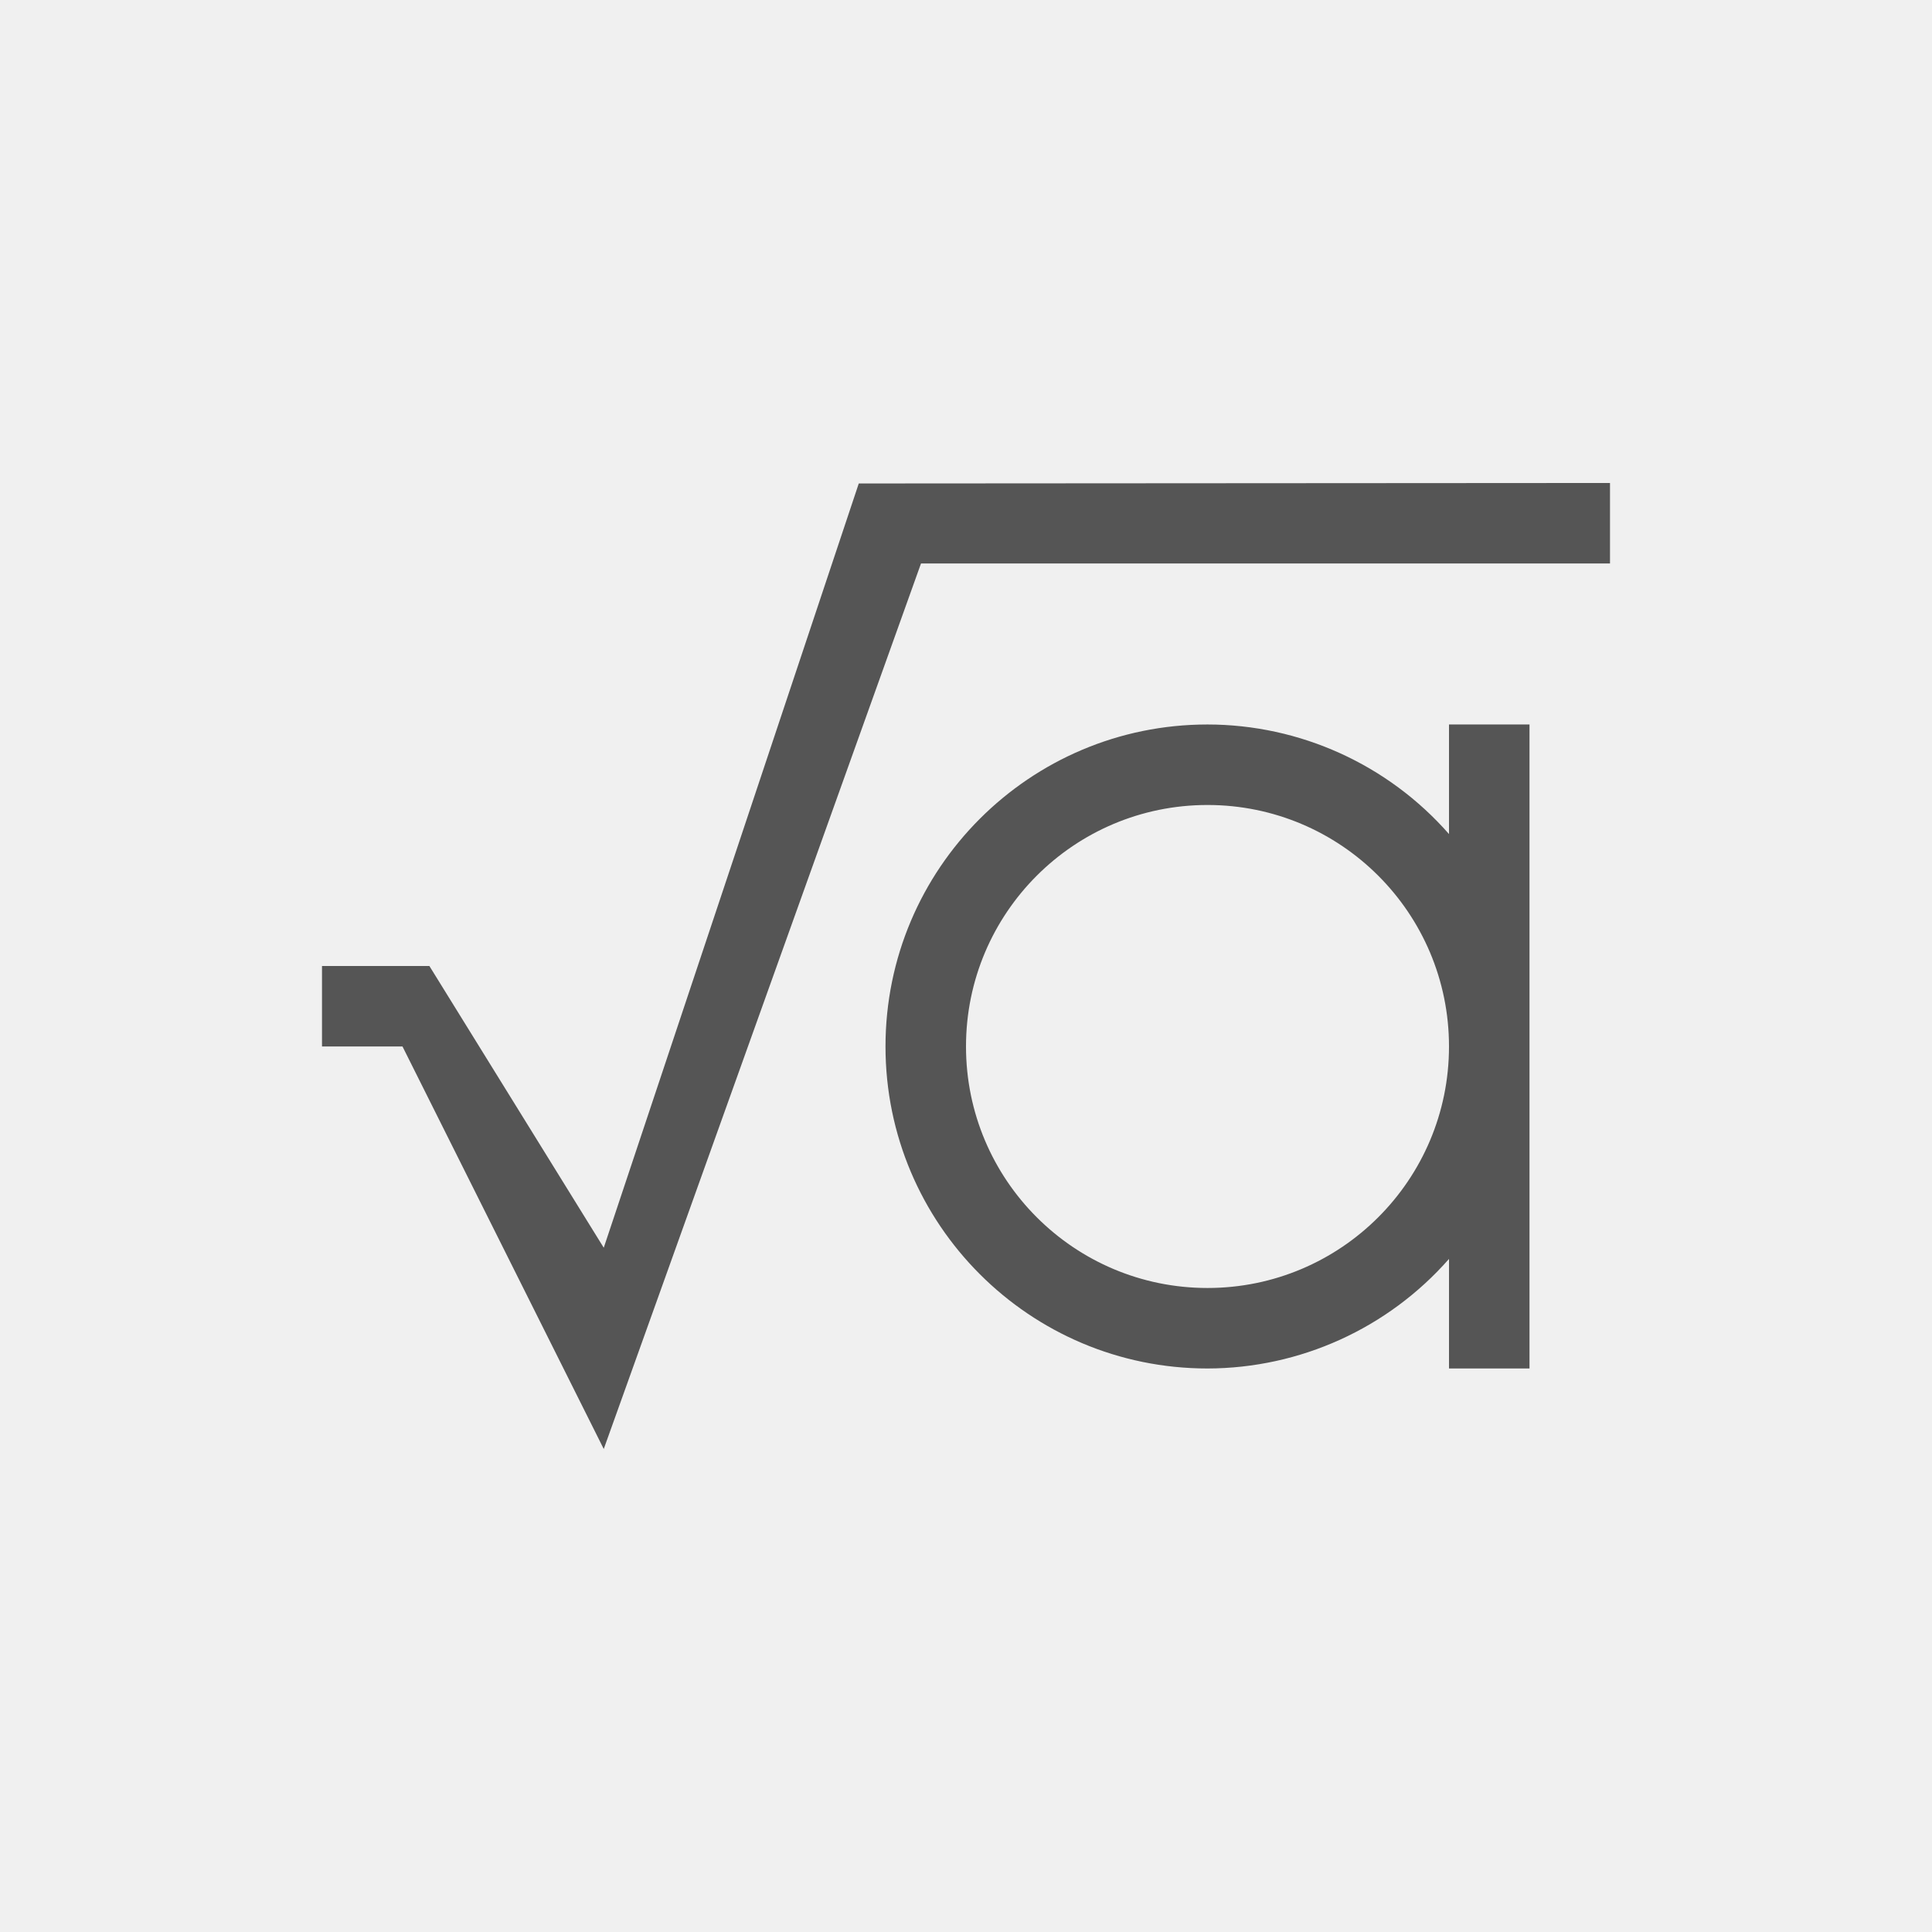
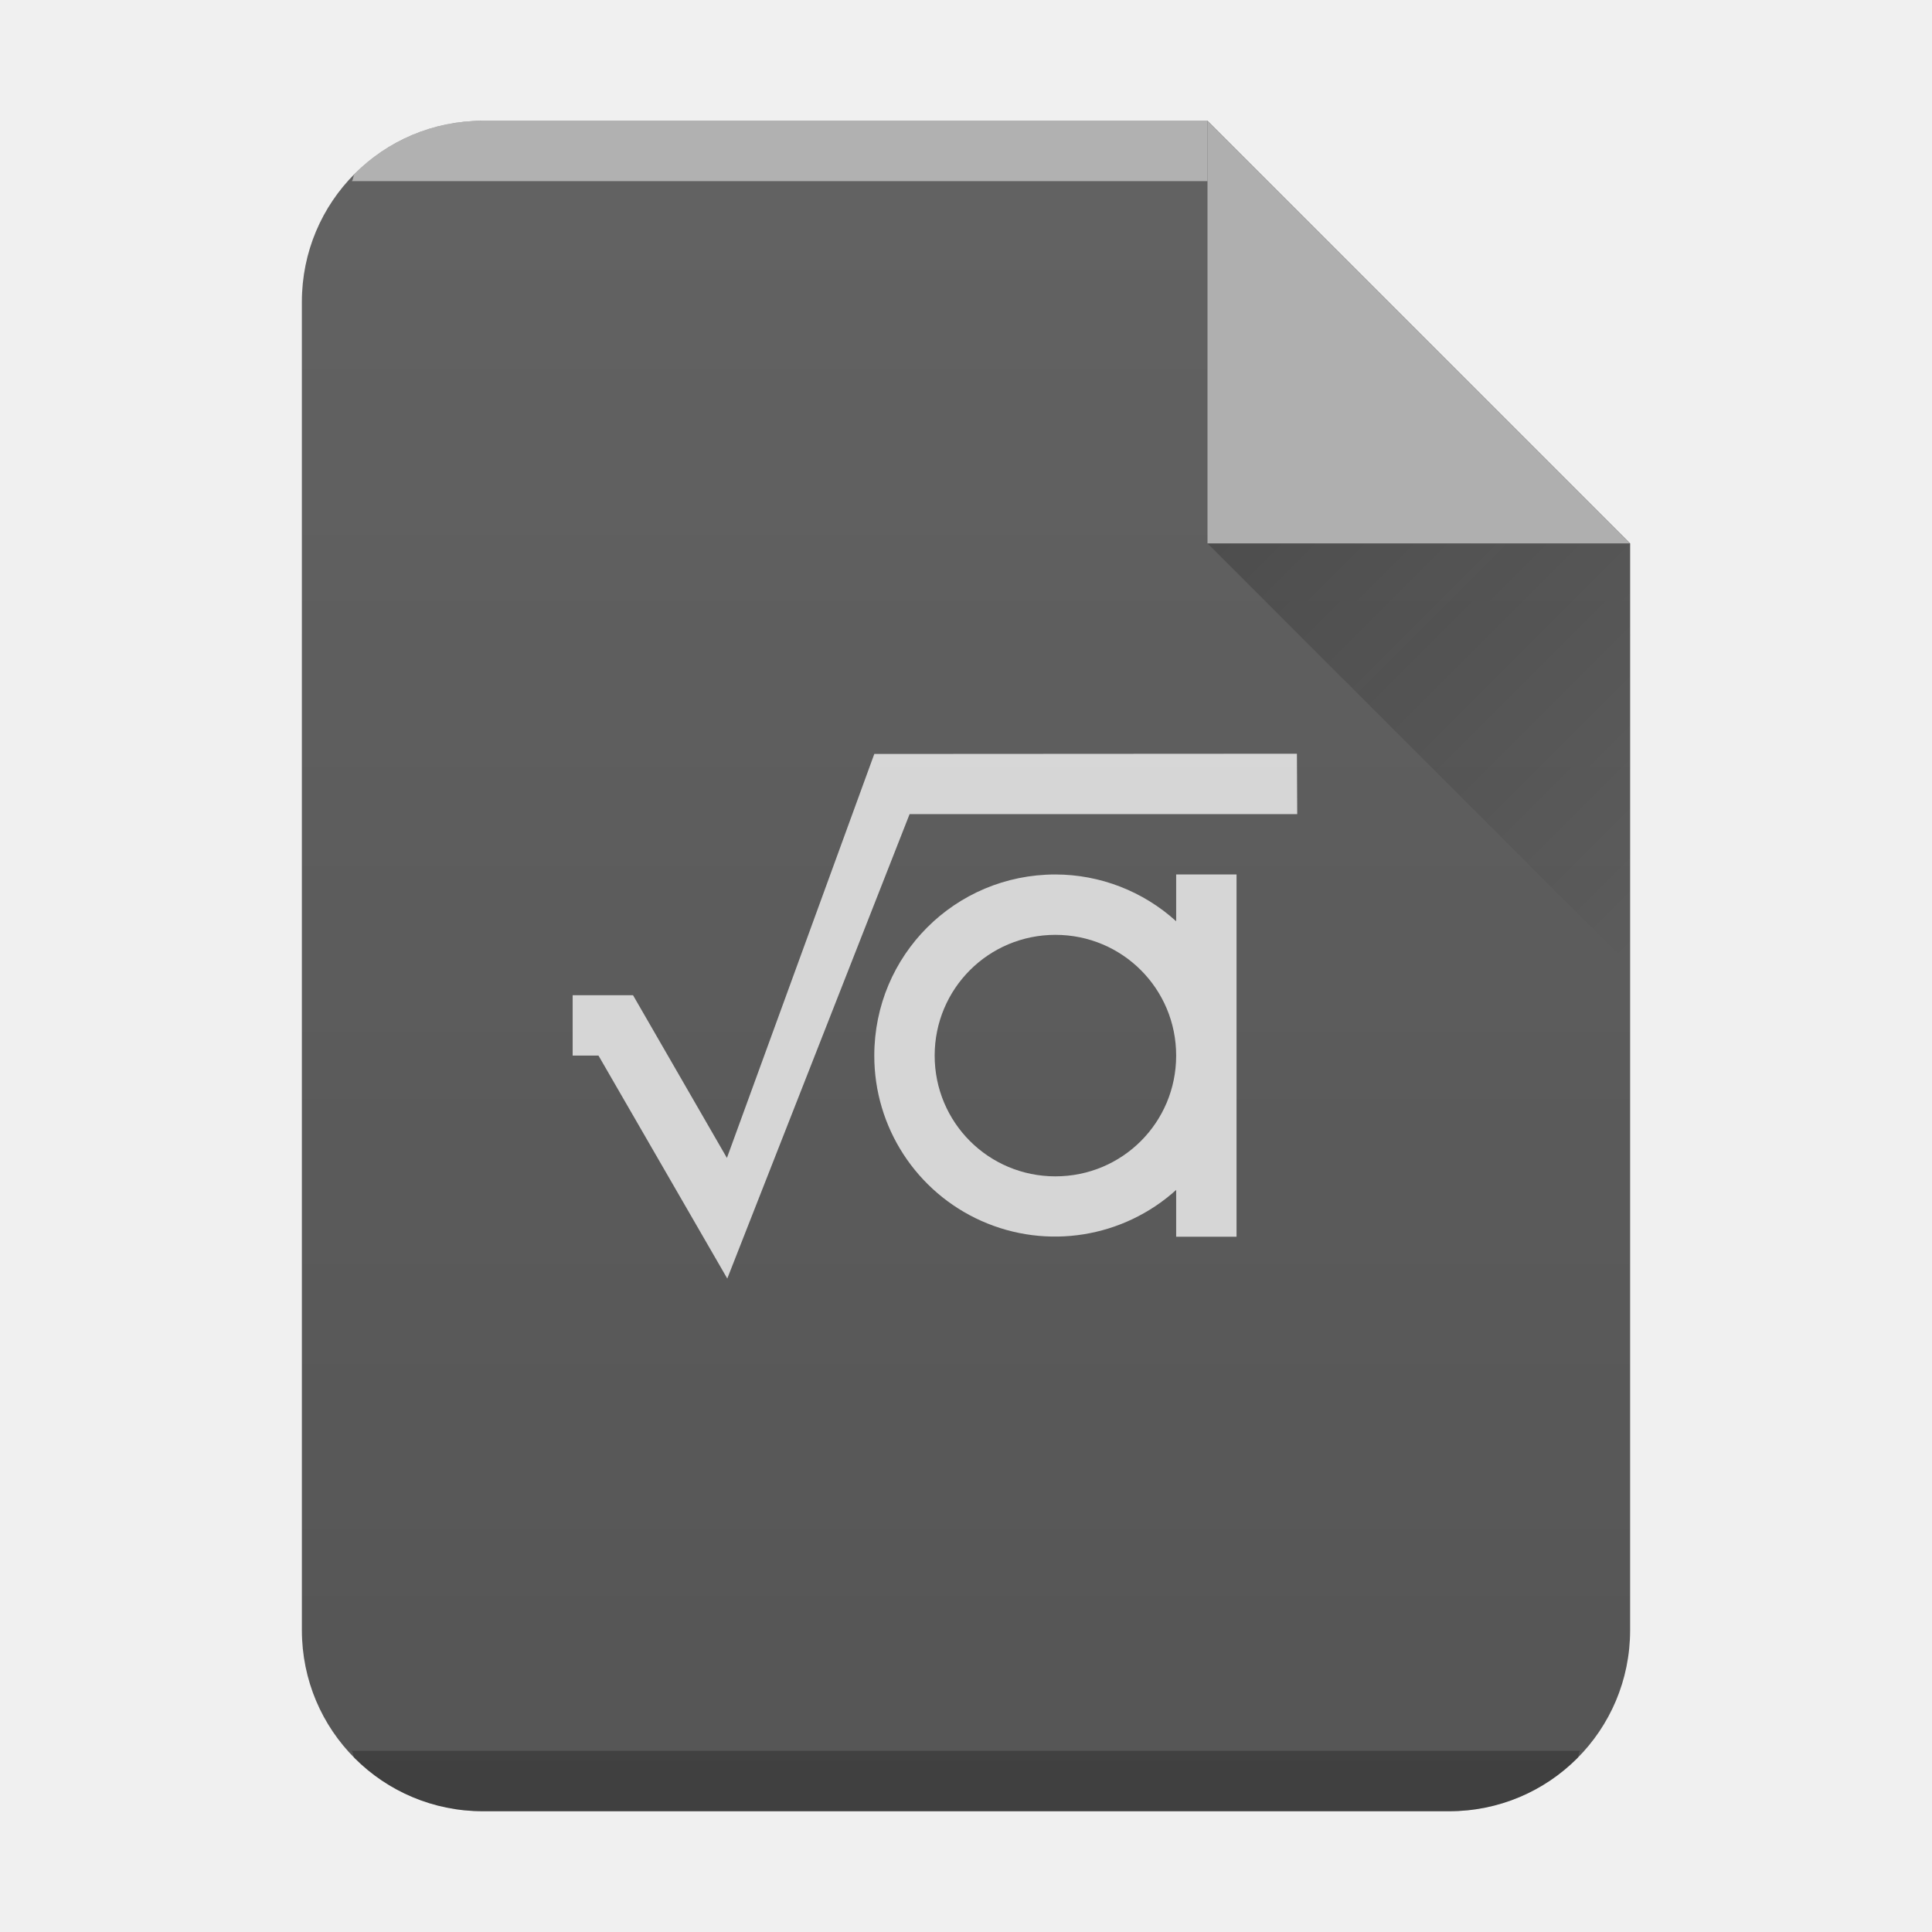
- <svg xmlns="http://www.w3.org/2000/svg" width="24" version="1.1" height="24" id="svg2" viewBox="0 0 24 24">
-   <defs id="defs3871" />
-   <g transform="translate(1,1)">
-     <g id="layer1" transform="matrix(1 0 0 1 -326 -534.3622)">
-       <path style="color:#000000;color-interpolation:sRGB;color-interpolation-filters:linearRGB;fill:#555555;fill-opacity:1;color-rendering:auto;image-rendering:auto;shape-rendering:auto;text-rendering:auto" d="m 345,539.362 -9.332,0.006 -3.168,9.494 -2.166,-3.5 -1.334,0 0,1 1,0 2.5,5 3.941,-11 8.559,0 z m -5,3 c -2.209,0 -4,1.791 -4,4 0,2.209 1.791,4 4,4 1.149,-0.002 2.242,-0.498 3,-1.361 l 0,1.361 1,0 0,-4 0,-4 -1,0 0,1.361 c -0.758,-0.864 -1.851,-1.36 -3,-1.361 z m 0,1 c 1.657,0 3,1.343 3,3 0,1.657 -1.343,3 -3,3 -1.657,0 -3,-1.343 -3,-3 0,-1.657 1.343,-3 3,-3 z" id="path4" />
-     </g>
+ <svg xmlns="http://www.w3.org/2000/svg" xmlns:xlink="http://www.w3.org/1999/xlink" width="32" height="32" version="1.1" id="svg31">
+   <defs id="defs13">
+     <linearGradient id="c" y1="17" x1="47" y2="24" gradientUnits="userSpaceOnUse" x2="54" gradientTransform="translate(-27 -8)">
+       <stop stop-color="#060606" id="stop2" />
+       <stop offset="1" stop-opacity="0" id="stop4" />
+     </linearGradient>
+     <linearGradient xlink:href="#a" id="b" x1="5" y1="30" x2="5" y2="2" gradientUnits="userSpaceOnUse" gradientTransform="translate(-20)" />
+     <linearGradient id="a" y1="392.36" y2="365.36" x2="0" gradientUnits="userSpaceOnUse" gradientTransform="translate(309.57 152.44)">
+       <stop stop-color="#fff" stop-opacity="0" id="stop8" />
+       <stop offset="1" stop-color="#fff" stop-opacity=".2" id="stop10" />
+     </linearGradient>
+   </defs>
+   <path d="M 20,2 H 8 C 6.338,2 5,3.338 5,5 v 22 c 0,1.662 1.338,3 3,3 h 16 c 1.662,0 3,-1.338 3,-3 V 9 Z" fill="#555555" id="path15" />
+   <path d="M8 2a2.99 2.99 0 00-2.123.877c-.031.031-.02.09-.05.123H20V2z" color="#000" opacity=".5" fill="#fff" id="path17" />
+   <path d="M5.826 29c.03.033.02.092.051.123A2.99 2.99 0 008 30h16a2.99 2.99 0 002.123-.877c.031-.031.02-.09.05-.123z" color="#000" opacity=".25" id="path19" />
+   <path d="M 20,2 H 8 c -1.662,0 -3,1.338 -3,3 v 22 c 0,1.662 1.338,3 3,3 H 24 c 1.662,0 3,-1.338 3,-3 V 9 Z" opacity="0.4" fill="url(#b)" id="path21" style="fill:url(#b)" />
+   <path d="M20 9l7 7V9z" opacity=".2" fill="url(#c)" fill-rule="evenodd" id="path23" />
+   <g color="#000" id="g29">
+     <path d="M27 9l-7-7v7z" fill="#afafaf" id="path25" />
+     <path d="m 21.481,12.484 -7,0.004 -2.441,6.691 -1.555,-2.695 H 9.485 v 1 h 0.428 l 2.133,3.693 3.02,-7.693 h 6.42 z m -4,2 c -1.662,0 -3,1.338 -3,3 a 2.993,2.993 0 0 0 5,2.225 v 0.775 h 1 v -6 h -1 v 0.775 a 2.98,2.98 0 0 0 -2,-0.775 m 0,1 c 1.108,0 2,0.892 2,2 0,1.108 -0.892,2 -2,2 -1.108,0 -2,-0.892 -2,-2 0,-1.108 0.892,-2 2,-2" opacity="0.75" fill="#ffffff" id="path27" />
  </g>
</svg>
